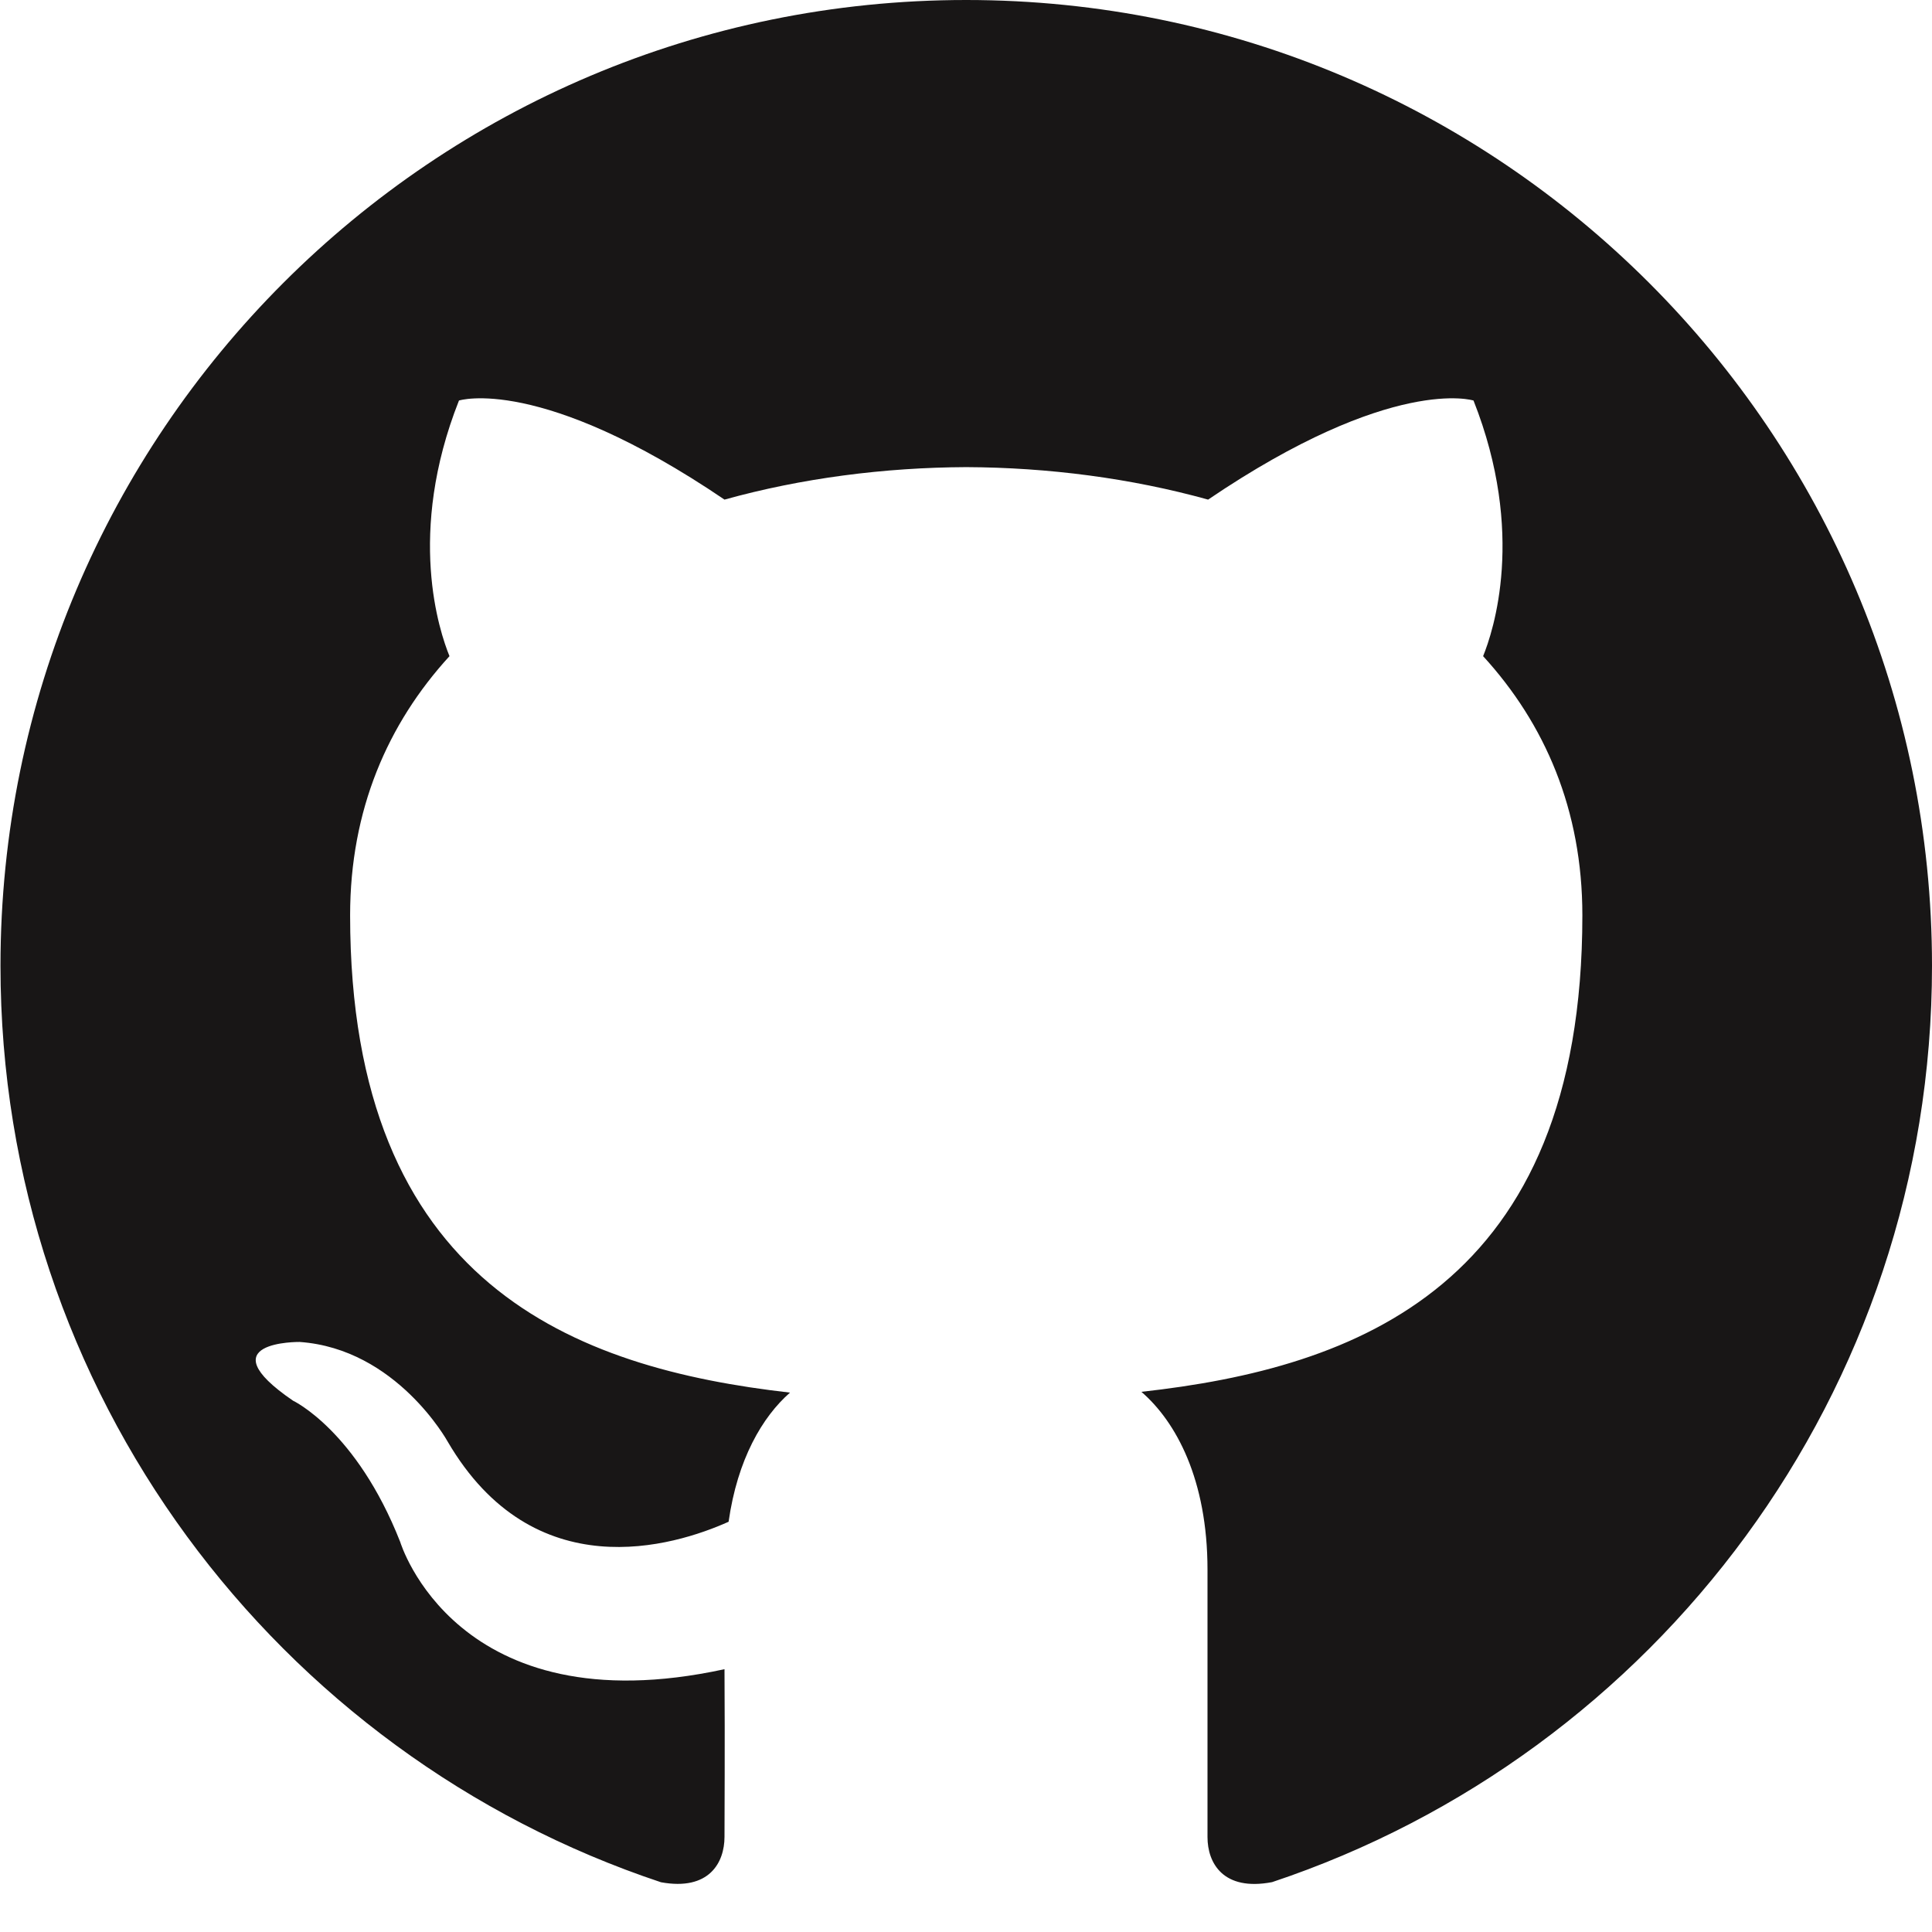
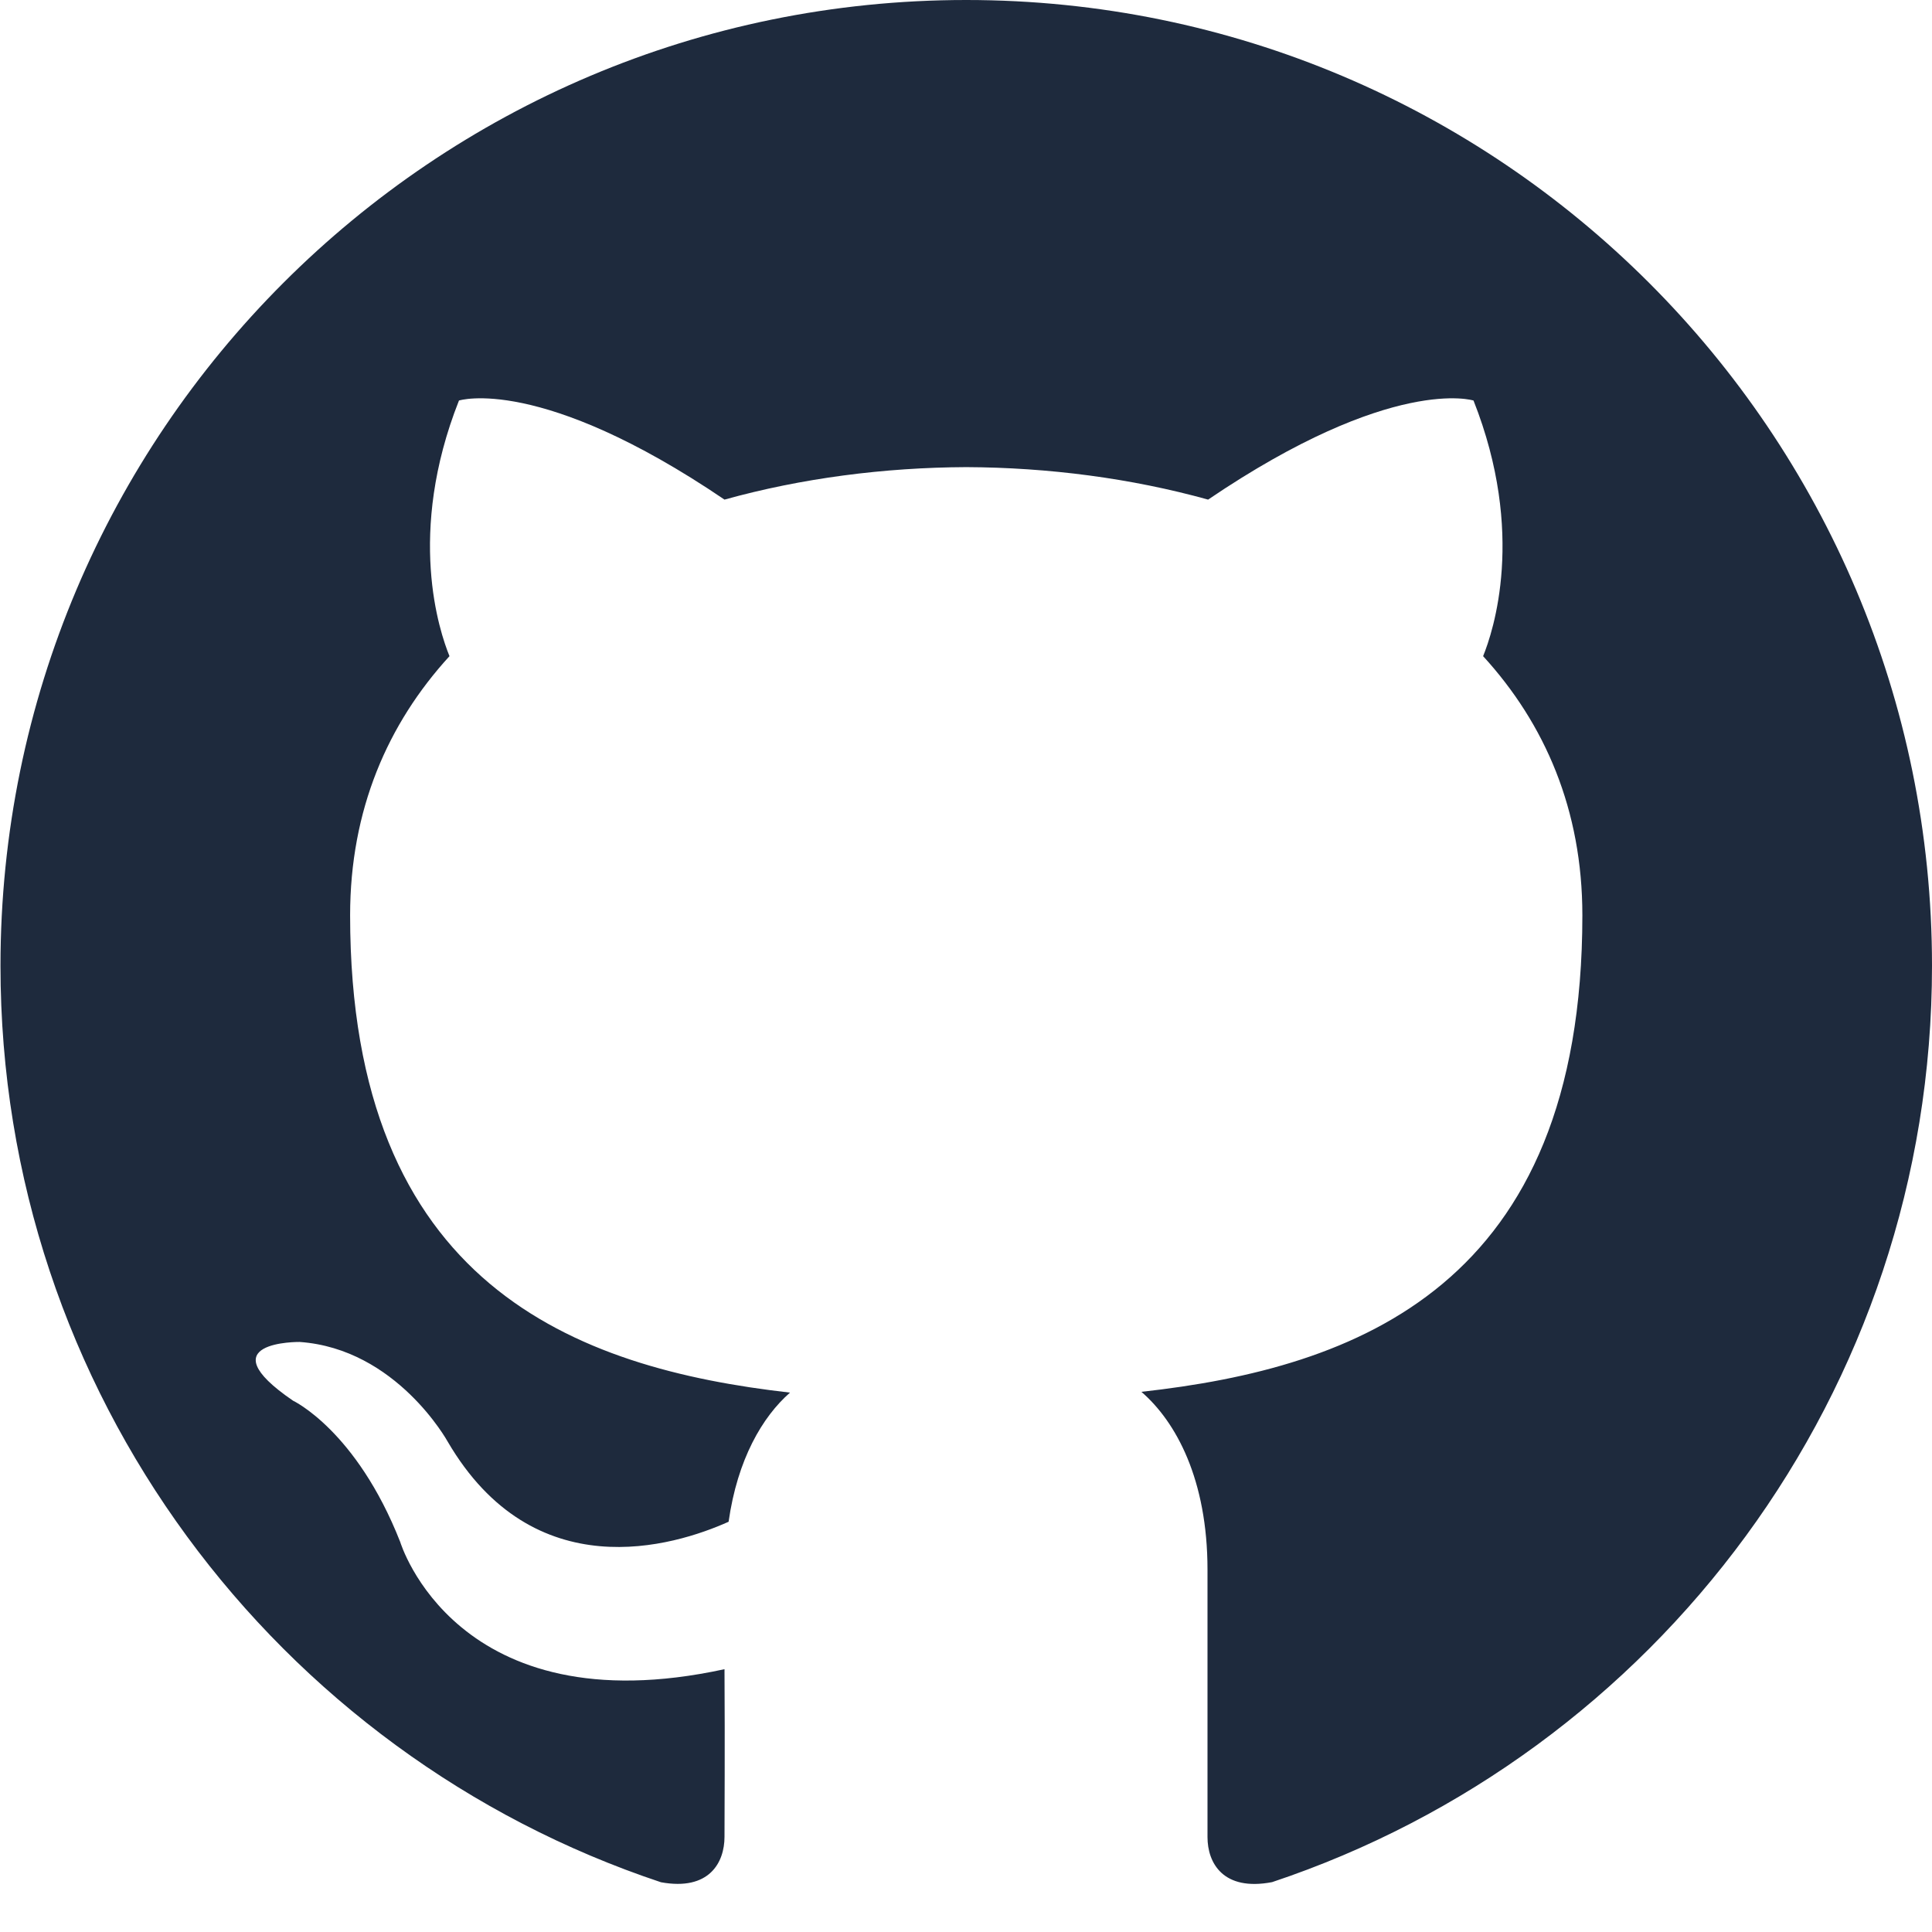
<svg xmlns="http://www.w3.org/2000/svg" enable-background="new 0 0 32 32" height="32px" id="Layer_1" version="1.0" viewBox="0 0 32 32" width="32px" xml:space="preserve">
-   <path clip-rule="evenodd" d="M16.003,0C7.17,0,0.008,7.162,0.008,15.997  c0,7.067,4.582,13.063,10.94,15.179c0.8,0.146,1.052-0.328,1.052-0.752c0-0.38,0.008-1.442,0-2.777  c-4.449,0.967-5.371-2.107-5.371-2.107c-0.727-1.848-1.775-2.34-1.775-2.34c-1.452-0.992,0.109-0.973,0.109-0.973  c1.605,0.113,2.451,1.649,2.451,1.649c1.427,2.443,3.743,1.737,4.654,1.329c0.146-1.034,0.56-1.739,1.017-2.139  c-3.552-0.404-7.286-1.776-7.286-7.906c0-1.747,0.623-3.174,1.646-4.292C7.28,10.464,6.73,8.837,7.602,6.634  c0,0,1.343-0.43,4.398,1.641c1.276-0.355,2.645-0.532,4.005-0.538c1.359,0.006,2.727,0.183,4.005,0.538  c3.055-2.07,4.396-1.641,4.396-1.641c0.872,2.203,0.323,3.83,0.159,4.234c1.023,1.118,1.644,2.545,1.644,4.292  c0,6.146-3.74,7.498-7.304,7.893C19.479,23.548,20,24.508,20,26c0,2,0,3.902,0,4.428c0,0.428,0.258,0.901,1.07,0.746  C27.422,29.055,32,23.062,32,15.997C32,7.162,24.838,0,16.003,0z" fill="#181616" fill-rule="evenodd" />
+   <path clip-rule="evenodd" d="M16.003,0C7.17,0,0.008,7.162,0.008,15.997  c0,7.067,4.582,13.063,10.94,15.179c0.8,0.146,1.052-0.328,1.052-0.752c0-0.38,0.008-1.442,0-2.777  c-4.449,0.967-5.371-2.107-5.371-2.107c-0.727-1.848-1.775-2.34-1.775-2.34c-1.452-0.992,0.109-0.973,0.109-0.973  c1.605,0.113,2.451,1.649,2.451,1.649c1.427,2.443,3.743,1.737,4.654,1.329c0.146-1.034,0.56-1.739,1.017-2.139  c-3.552-0.404-7.286-1.776-7.286-7.906c0-1.747,0.623-3.174,1.646-4.292C7.28,10.464,6.73,8.837,7.602,6.634  c0,0,1.343-0.43,4.398,1.641c1.276-0.355,2.645-0.532,4.005-0.538c1.359,0.006,2.727,0.183,4.005,0.538  c3.055-2.07,4.396-1.641,4.396-1.641c0.872,2.203,0.323,3.83,0.159,4.234c1.023,1.118,1.644,2.545,1.644,4.292  c0,6.146-3.74,7.498-7.304,7.893C19.479,23.548,20,24.508,20,26c0,2,0,3.902,0,4.428c0,0.428,0.258,0.901,1.07,0.746  C27.422,29.055,32,23.062,32,15.997C32,7.162,24.838,0,16.003,0z" fill="#1e2a3d" fill-rule="evenodd" />
  <g />
  <g />
  <g />
  <g />
  <g />
  <g />
</svg>
